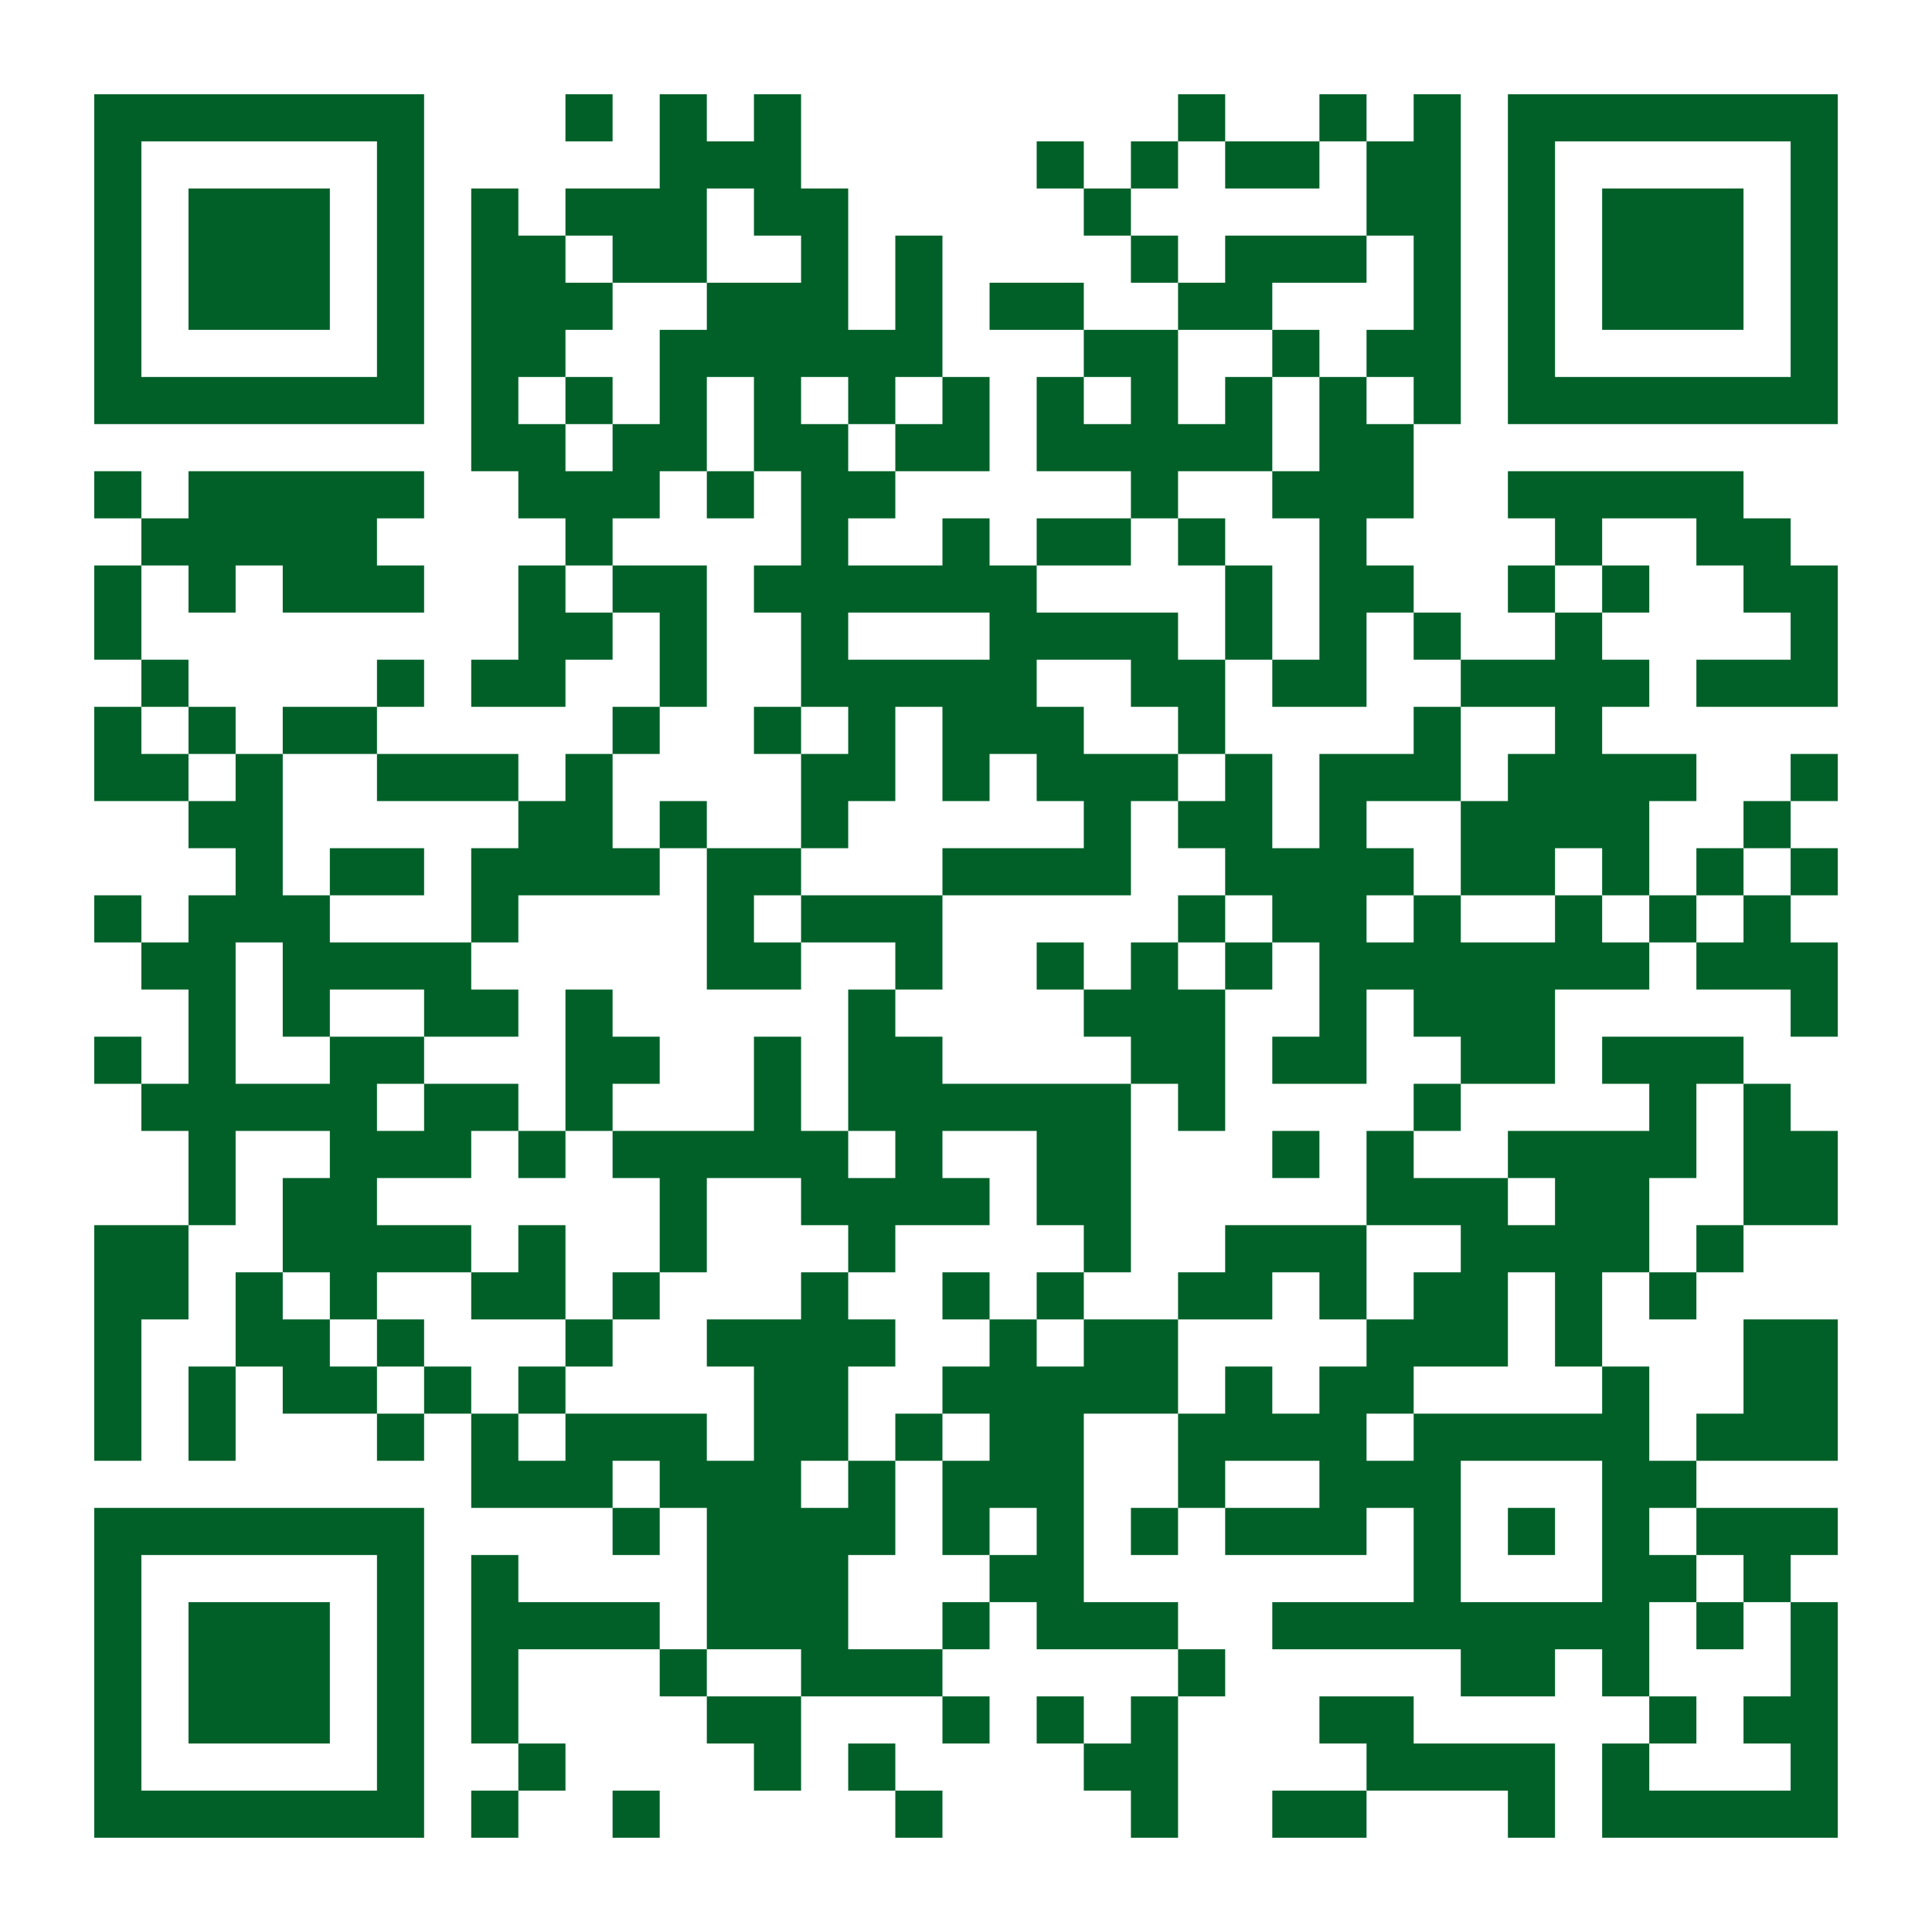
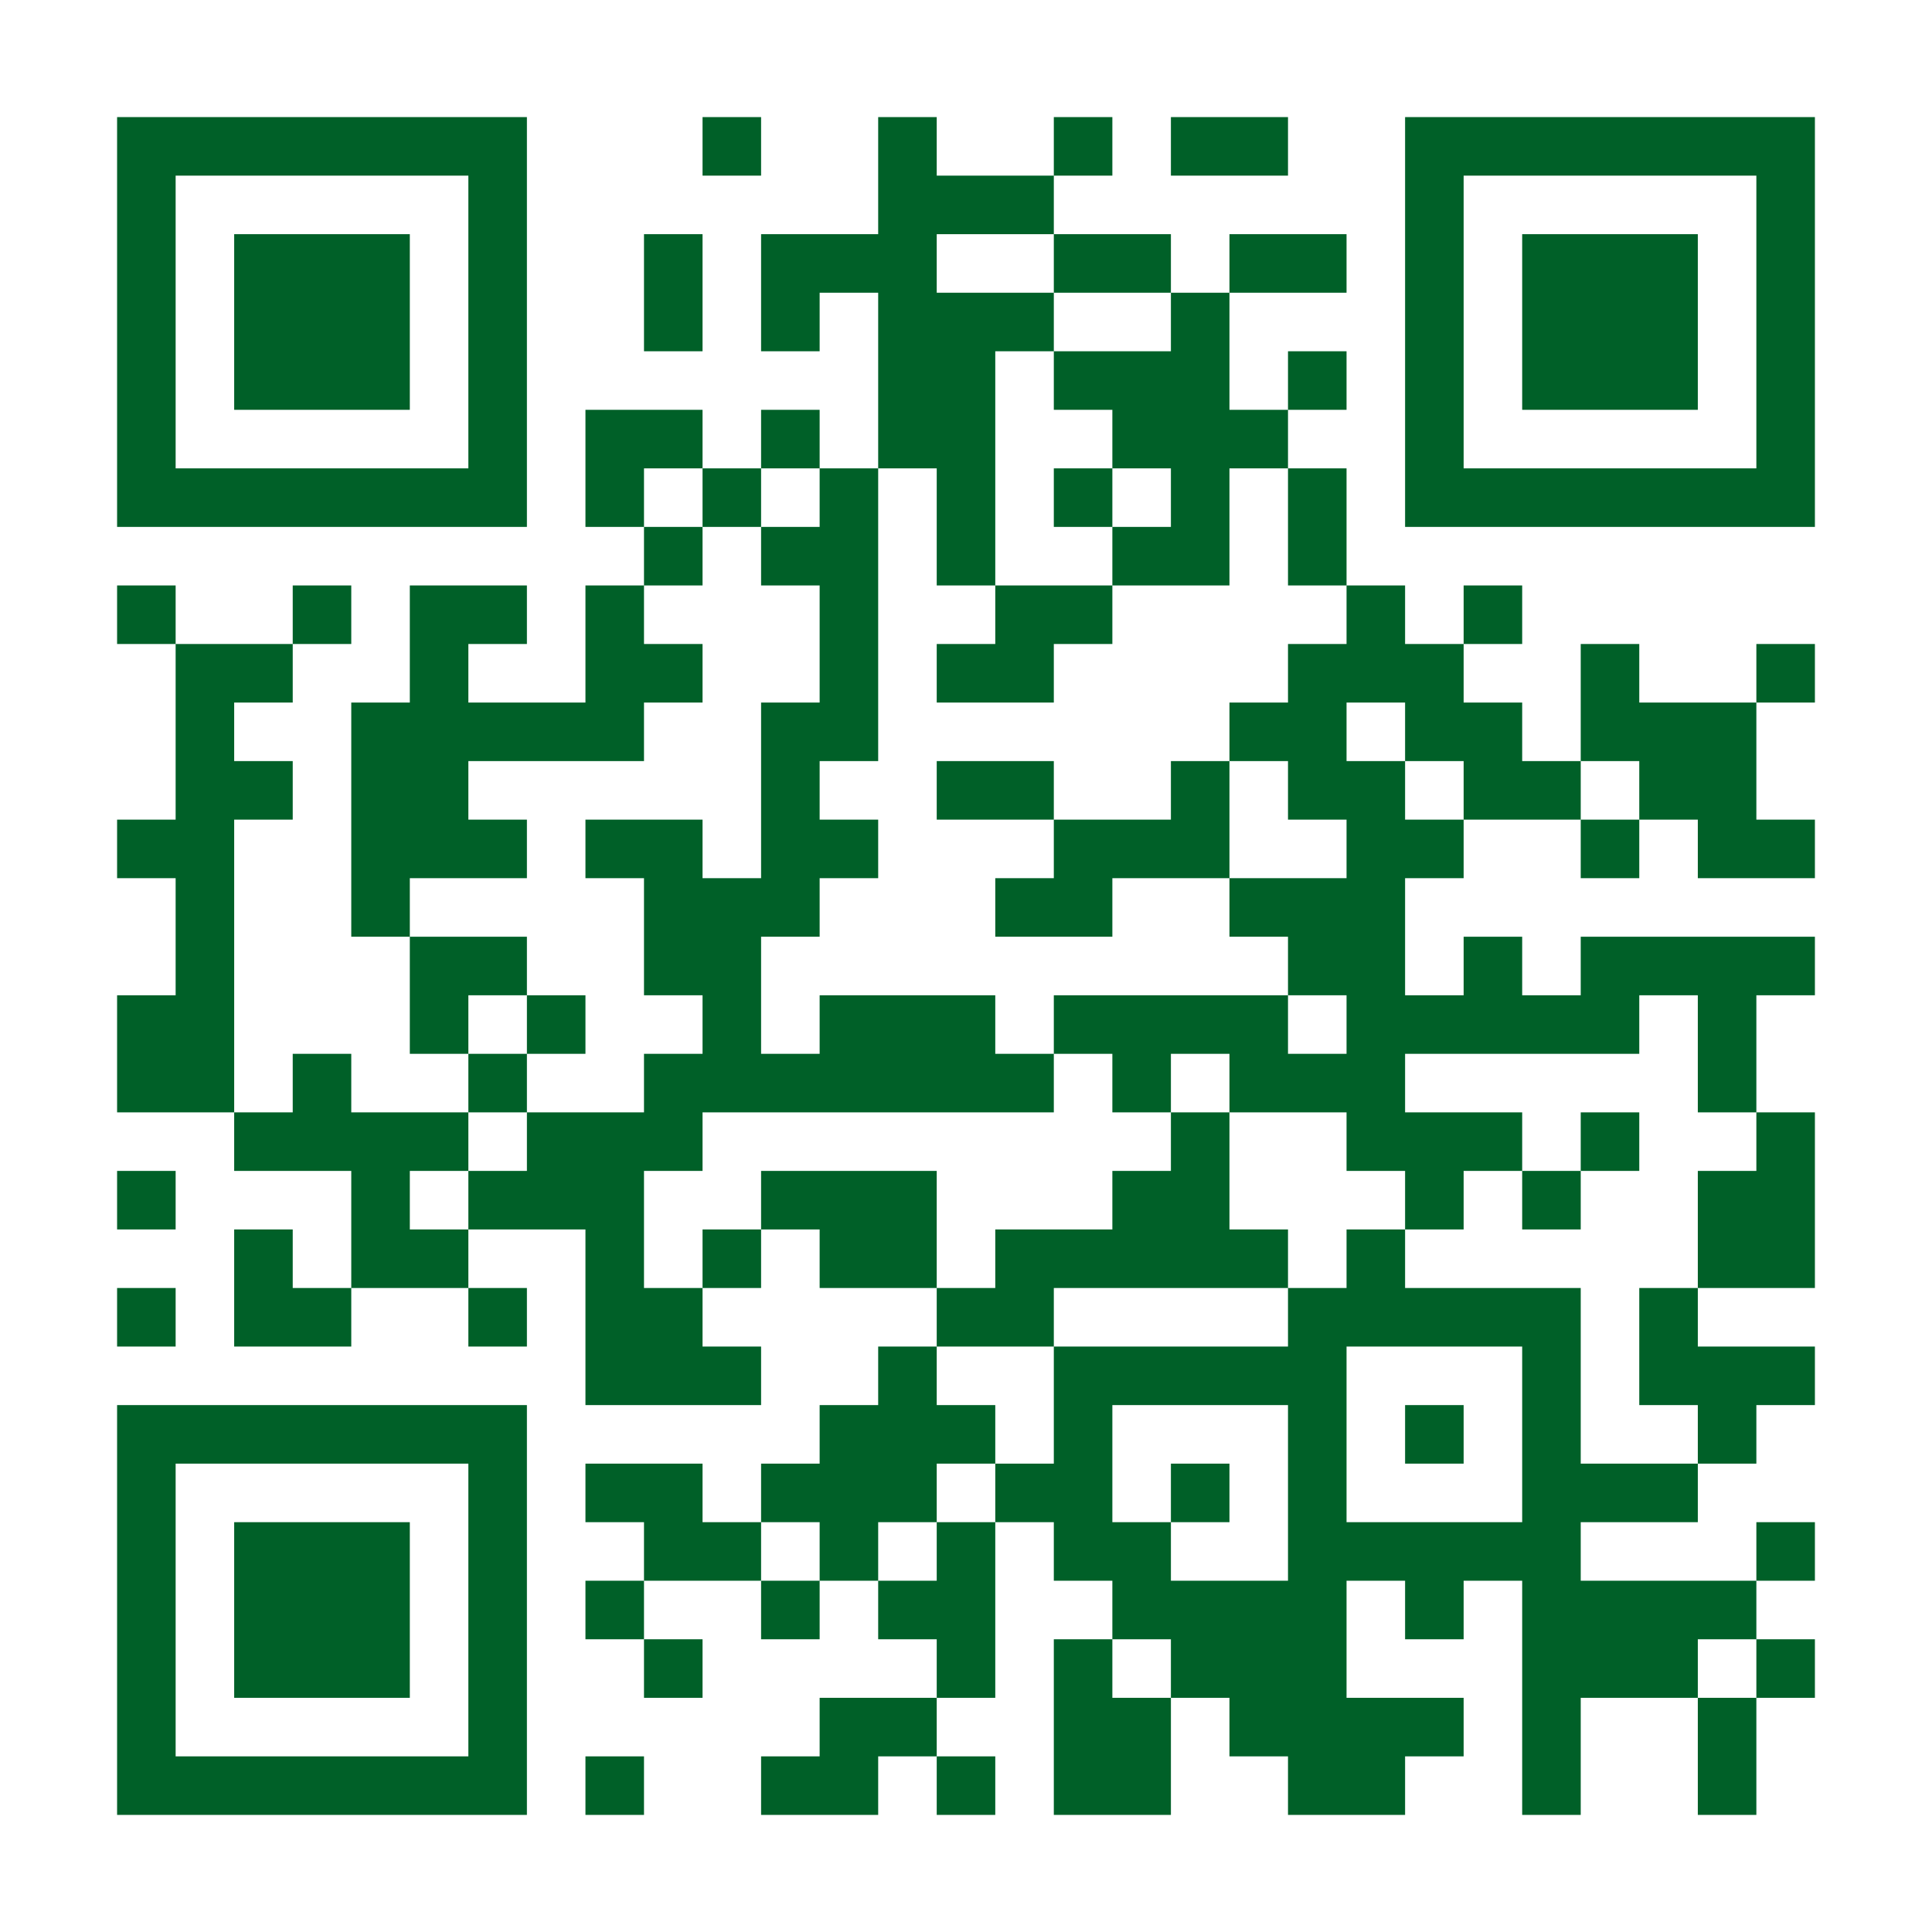
- <svg xmlns="http://www.w3.org/2000/svg" width="410" height="410" class="segno">
+ <svg xmlns="http://www.w3.org/2000/svg" width="330" height="330" class="segno">
  <g transform="scale(10)">
-     <path fill="#fff" d="M0 0h41v41h-41z" />
-     <path class="qrline" stroke="#006028" d="M2 2.5h7m3 0h1m1 0h1m1 0h1m8 0h1m2 0h1m1 0h1m1 0h7m-37 1h1m5 0h1m5 0h3m5 0h1m1 0h1m1 0h2m1 0h2m1 0h1m5 0h1m-37 1h1m1 0h3m1 0h1m1 0h1m1 0h3m1 0h2m5 0h1m5 0h2m1 0h1m1 0h3m1 0h1m-37 1h1m1 0h3m1 0h1m1 0h2m1 0h2m2 0h1m1 0h1m4 0h1m1 0h3m1 0h1m1 0h1m1 0h3m1 0h1m-37 1h1m1 0h3m1 0h1m1 0h3m2 0h3m1 0h1m1 0h2m2 0h2m3 0h1m1 0h1m1 0h3m1 0h1m-37 1h1m5 0h1m1 0h2m2 0h6m3 0h2m2 0h1m1 0h2m1 0h1m5 0h1m-37 1h7m1 0h1m1 0h1m1 0h1m1 0h1m1 0h1m1 0h1m1 0h1m1 0h1m1 0h1m1 0h1m1 0h1m1 0h7m-29 1h2m1 0h2m1 0h2m1 0h2m1 0h5m1 0h2m-28 1h1m1 0h5m2 0h3m1 0h1m1 0h2m5 0h1m2 0h3m2 0h5m-34 1h5m4 0h1m4 0h1m2 0h1m1 0h2m1 0h1m2 0h1m4 0h1m2 0h2m-36 1h1m1 0h1m1 0h3m2 0h1m1 0h2m1 0h6m4 0h1m1 0h2m2 0h1m1 0h1m2 0h2m-37 1h1m8 0h2m1 0h1m2 0h1m3 0h4m1 0h1m1 0h1m1 0h1m2 0h1m4 0h1m-36 1h1m4 0h1m1 0h2m2 0h1m2 0h5m2 0h2m1 0h2m2 0h4m1 0h3m-37 1h1m1 0h1m1 0h2m5 0h1m2 0h1m1 0h1m1 0h3m2 0h1m4 0h1m2 0h1m-32 1h2m1 0h1m2 0h3m1 0h1m4 0h2m1 0h1m1 0h3m1 0h1m1 0h3m1 0h4m2 0h1m-35 1h2m5 0h2m1 0h1m2 0h1m5 0h1m1 0h2m1 0h1m2 0h4m2 0h1m-33 1h1m1 0h2m1 0h4m1 0h2m3 0h4m2 0h4m1 0h2m1 0h1m1 0h1m1 0h1m-37 1h1m1 0h3m3 0h1m4 0h1m1 0h3m5 0h1m1 0h2m1 0h1m2 0h1m1 0h1m1 0h1m-35 1h2m1 0h4m5 0h2m2 0h1m2 0h1m1 0h1m1 0h1m1 0h7m1 0h3m-35 1h1m1 0h1m2 0h2m1 0h1m5 0h1m4 0h3m2 0h1m1 0h3m5 0h1m-37 1h1m1 0h1m2 0h2m3 0h2m2 0h1m1 0h2m4 0h2m1 0h2m2 0h2m1 0h3m-34 1h5m1 0h2m1 0h1m3 0h1m1 0h6m1 0h1m4 0h1m4 0h1m1 0h1m-34 1h1m2 0h3m1 0h1m1 0h5m1 0h1m2 0h2m3 0h1m1 0h1m2 0h4m1 0h2m-35 1h1m1 0h2m6 0h1m2 0h4m1 0h2m5 0h3m1 0h2m2 0h2m-37 1h2m2 0h4m1 0h1m2 0h1m3 0h1m4 0h1m2 0h3m2 0h4m1 0h1m-35 1h2m1 0h1m1 0h1m2 0h2m1 0h1m3 0h1m2 0h1m1 0h1m2 0h2m1 0h1m1 0h2m1 0h1m1 0h1m-34 1h1m2 0h2m1 0h1m3 0h1m2 0h4m2 0h1m1 0h2m4 0h3m1 0h1m3 0h2m-37 1h1m1 0h1m1 0h2m1 0h1m1 0h1m4 0h2m2 0h5m1 0h1m1 0h2m4 0h1m2 0h2m-37 1h1m1 0h1m3 0h1m1 0h1m1 0h3m1 0h2m1 0h1m1 0h2m2 0h4m1 0h5m1 0h3m-29 1h3m1 0h3m1 0h1m1 0h3m2 0h1m2 0h3m3 0h2m-34 1h7m4 0h1m1 0h4m1 0h1m1 0h1m1 0h1m1 0h3m1 0h1m1 0h1m1 0h1m1 0h3m-37 1h1m5 0h1m1 0h1m4 0h3m3 0h2m7 0h1m3 0h2m1 0h1m-36 1h1m1 0h3m1 0h1m1 0h4m1 0h3m2 0h1m1 0h3m2 0h8m1 0h1m1 0h1m-37 1h1m1 0h3m1 0h1m1 0h1m3 0h1m2 0h3m5 0h1m5 0h2m1 0h1m3 0h1m-37 1h1m1 0h3m1 0h1m1 0h1m4 0h2m3 0h1m1 0h1m1 0h1m3 0h2m5 0h1m1 0h2m-37 1h1m5 0h1m2 0h1m4 0h1m1 0h1m4 0h2m4 0h4m1 0h1m3 0h1m-37 1h7m1 0h1m2 0h1m5 0h1m4 0h1m2 0h2m3 0h1m1 0h5" />
+     <path fill="#fff" d="M0 0h33v33h-33z" />
+     <path class="qrline" stroke="#006028" d="M2 2.5h7m3 0h1m2 0h1m2 0h1m1 0h2m2 0h7m-29 1h1m5 0h1m6 0h3m6 0h1m5 0h1m-29 1h1m1 0h3m1 0h1m2 0h1m1 0h3m2 0h2m1 0h2m1 0h1m1 0h3m1 0h1m-29 1h1m1 0h3m1 0h1m2 0h1m1 0h1m1 0h3m2 0h1m3 0h1m1 0h3m1 0h1m-29 1h1m1 0h3m1 0h1m6 0h2m1 0h3m1 0h1m1 0h1m1 0h3m1 0h1m-29 1h1m5 0h1m1 0h2m1 0h1m1 0h2m2 0h3m2 0h1m5 0h1m-29 1h7m1 0h1m1 0h1m1 0h1m1 0h1m1 0h1m1 0h1m1 0h1m1 0h7m-20 1h1m1 0h2m1 0h1m2 0h2m1 0h1m-21 1h1m2 0h1m1 0h2m1 0h1m3 0h1m2 0h2m4 0h1m1 0h1m-23 1h2m2 0h1m2 0h2m2 0h1m1 0h2m4 0h3m2 0h1m2 0h1m-28 1h1m2 0h5m2 0h2m6 0h2m1 0h2m1 0h3m-27 1h2m1 0h2m5 0h1m2 0h2m2 0h1m1 0h2m1 0h2m1 0h2m-28 1h2m2 0h3m1 0h2m1 0h2m3 0h3m2 0h2m2 0h1m1 0h2m-28 1h1m2 0h1m4 0h3m3 0h2m2 0h3m-21 1h1m3 0h2m2 0h2m9 0h2m1 0h1m1 0h4m-29 1h2m3 0h1m1 0h1m2 0h1m1 0h3m1 0h4m1 0h5m1 0h1m-28 1h2m1 0h1m2 0h1m2 0h7m1 0h1m1 0h3m5 0h1m-26 1h4m1 0h3m8 0h1m2 0h3m1 0h1m2 0h1m-29 1h1m3 0h1m1 0h3m2 0h3m3 0h2m3 0h1m1 0h1m2 0h2m-27 1h1m1 0h2m2 0h1m1 0h1m1 0h2m1 0h5m1 0h1m5 0h2m-29 1h1m1 0h2m2 0h1m1 0h2m4 0h2m4 0h5m1 0h1m-19 1h3m2 0h1m2 0h5m3 0h1m1 0h3m-29 1h7m5 0h3m1 0h1m3 0h1m1 0h1m1 0h1m2 0h1m-28 1h1m5 0h1m1 0h2m1 0h3m1 0h2m1 0h1m1 0h1m3 0h3m-27 1h1m1 0h3m1 0h1m2 0h2m1 0h1m1 0h1m1 0h2m2 0h5m3 0h1m-29 1h1m1 0h3m1 0h1m1 0h1m2 0h1m1 0h2m2 0h4m1 0h1m1 0h4m-28 1h1m1 0h3m1 0h1m2 0h1m4 0h1m1 0h1m1 0h3m3 0h3m1 0h1m-29 1h1m5 0h1m5 0h2m2 0h2m1 0h4m1 0h1m2 0h1m-28 1h7m1 0h1m2 0h2m1 0h1m1 0h2m2 0h2m2 0h1m2 0h1" />
  </g>
</svg>
